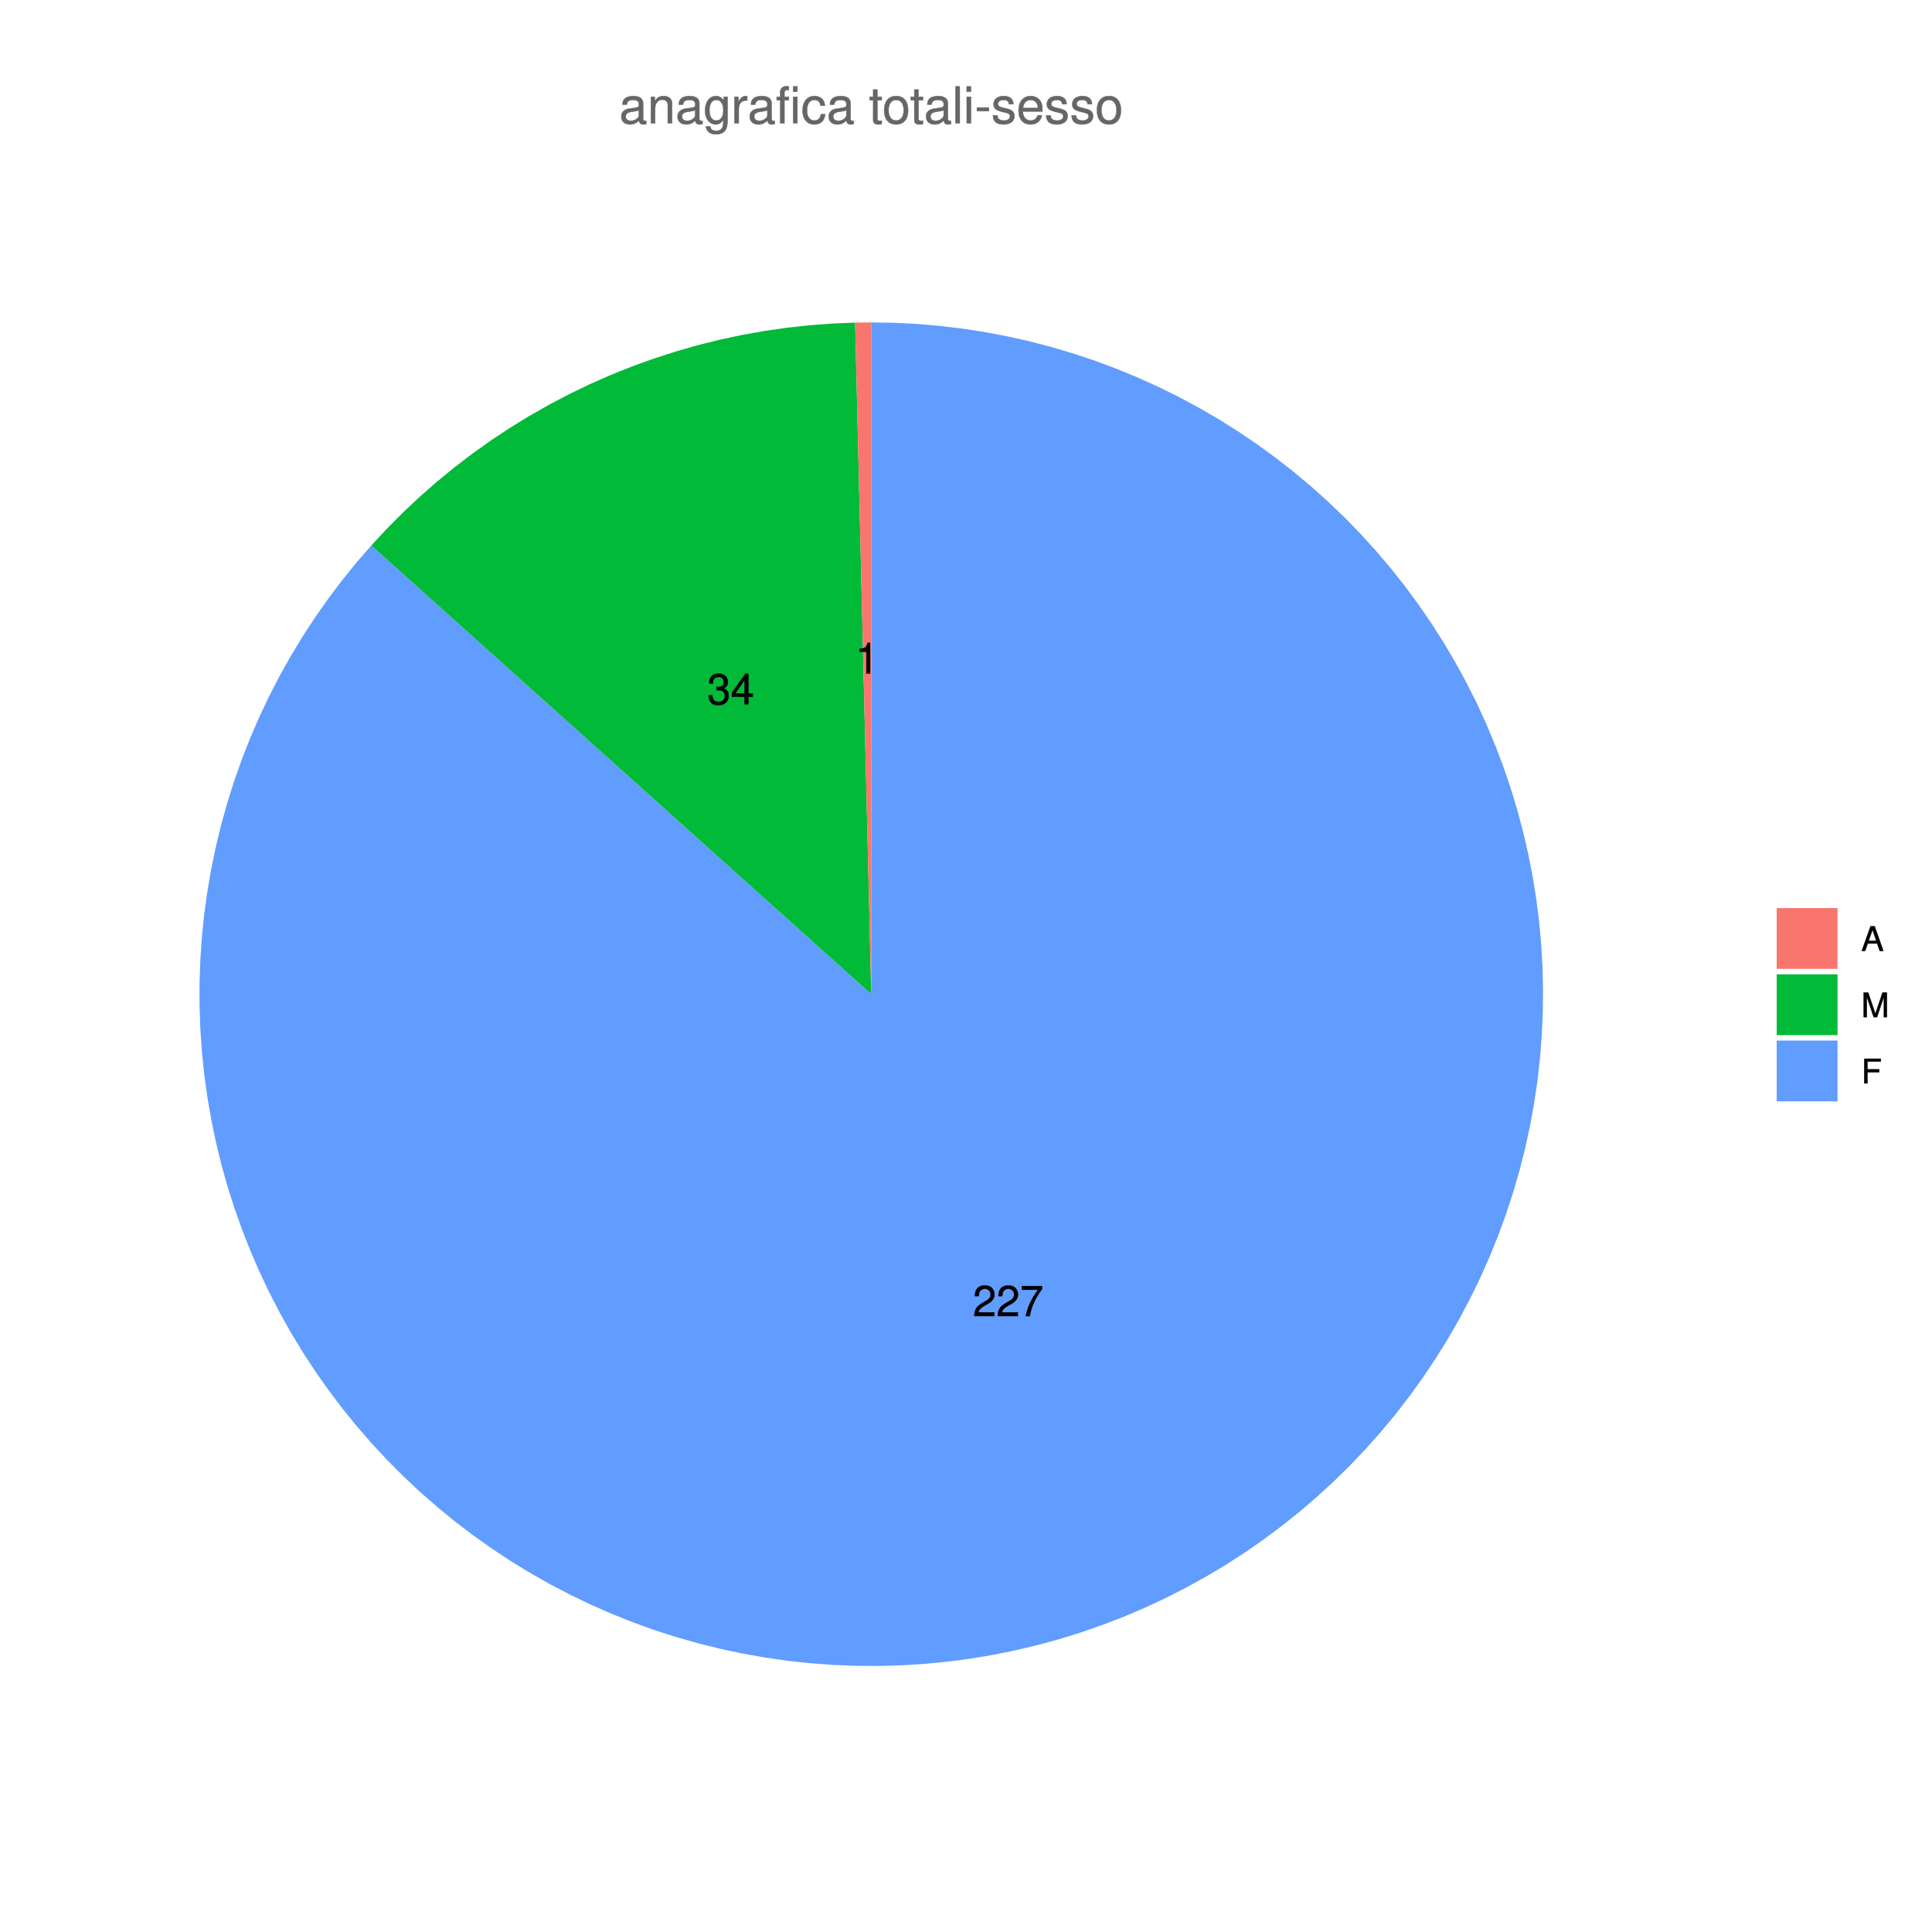
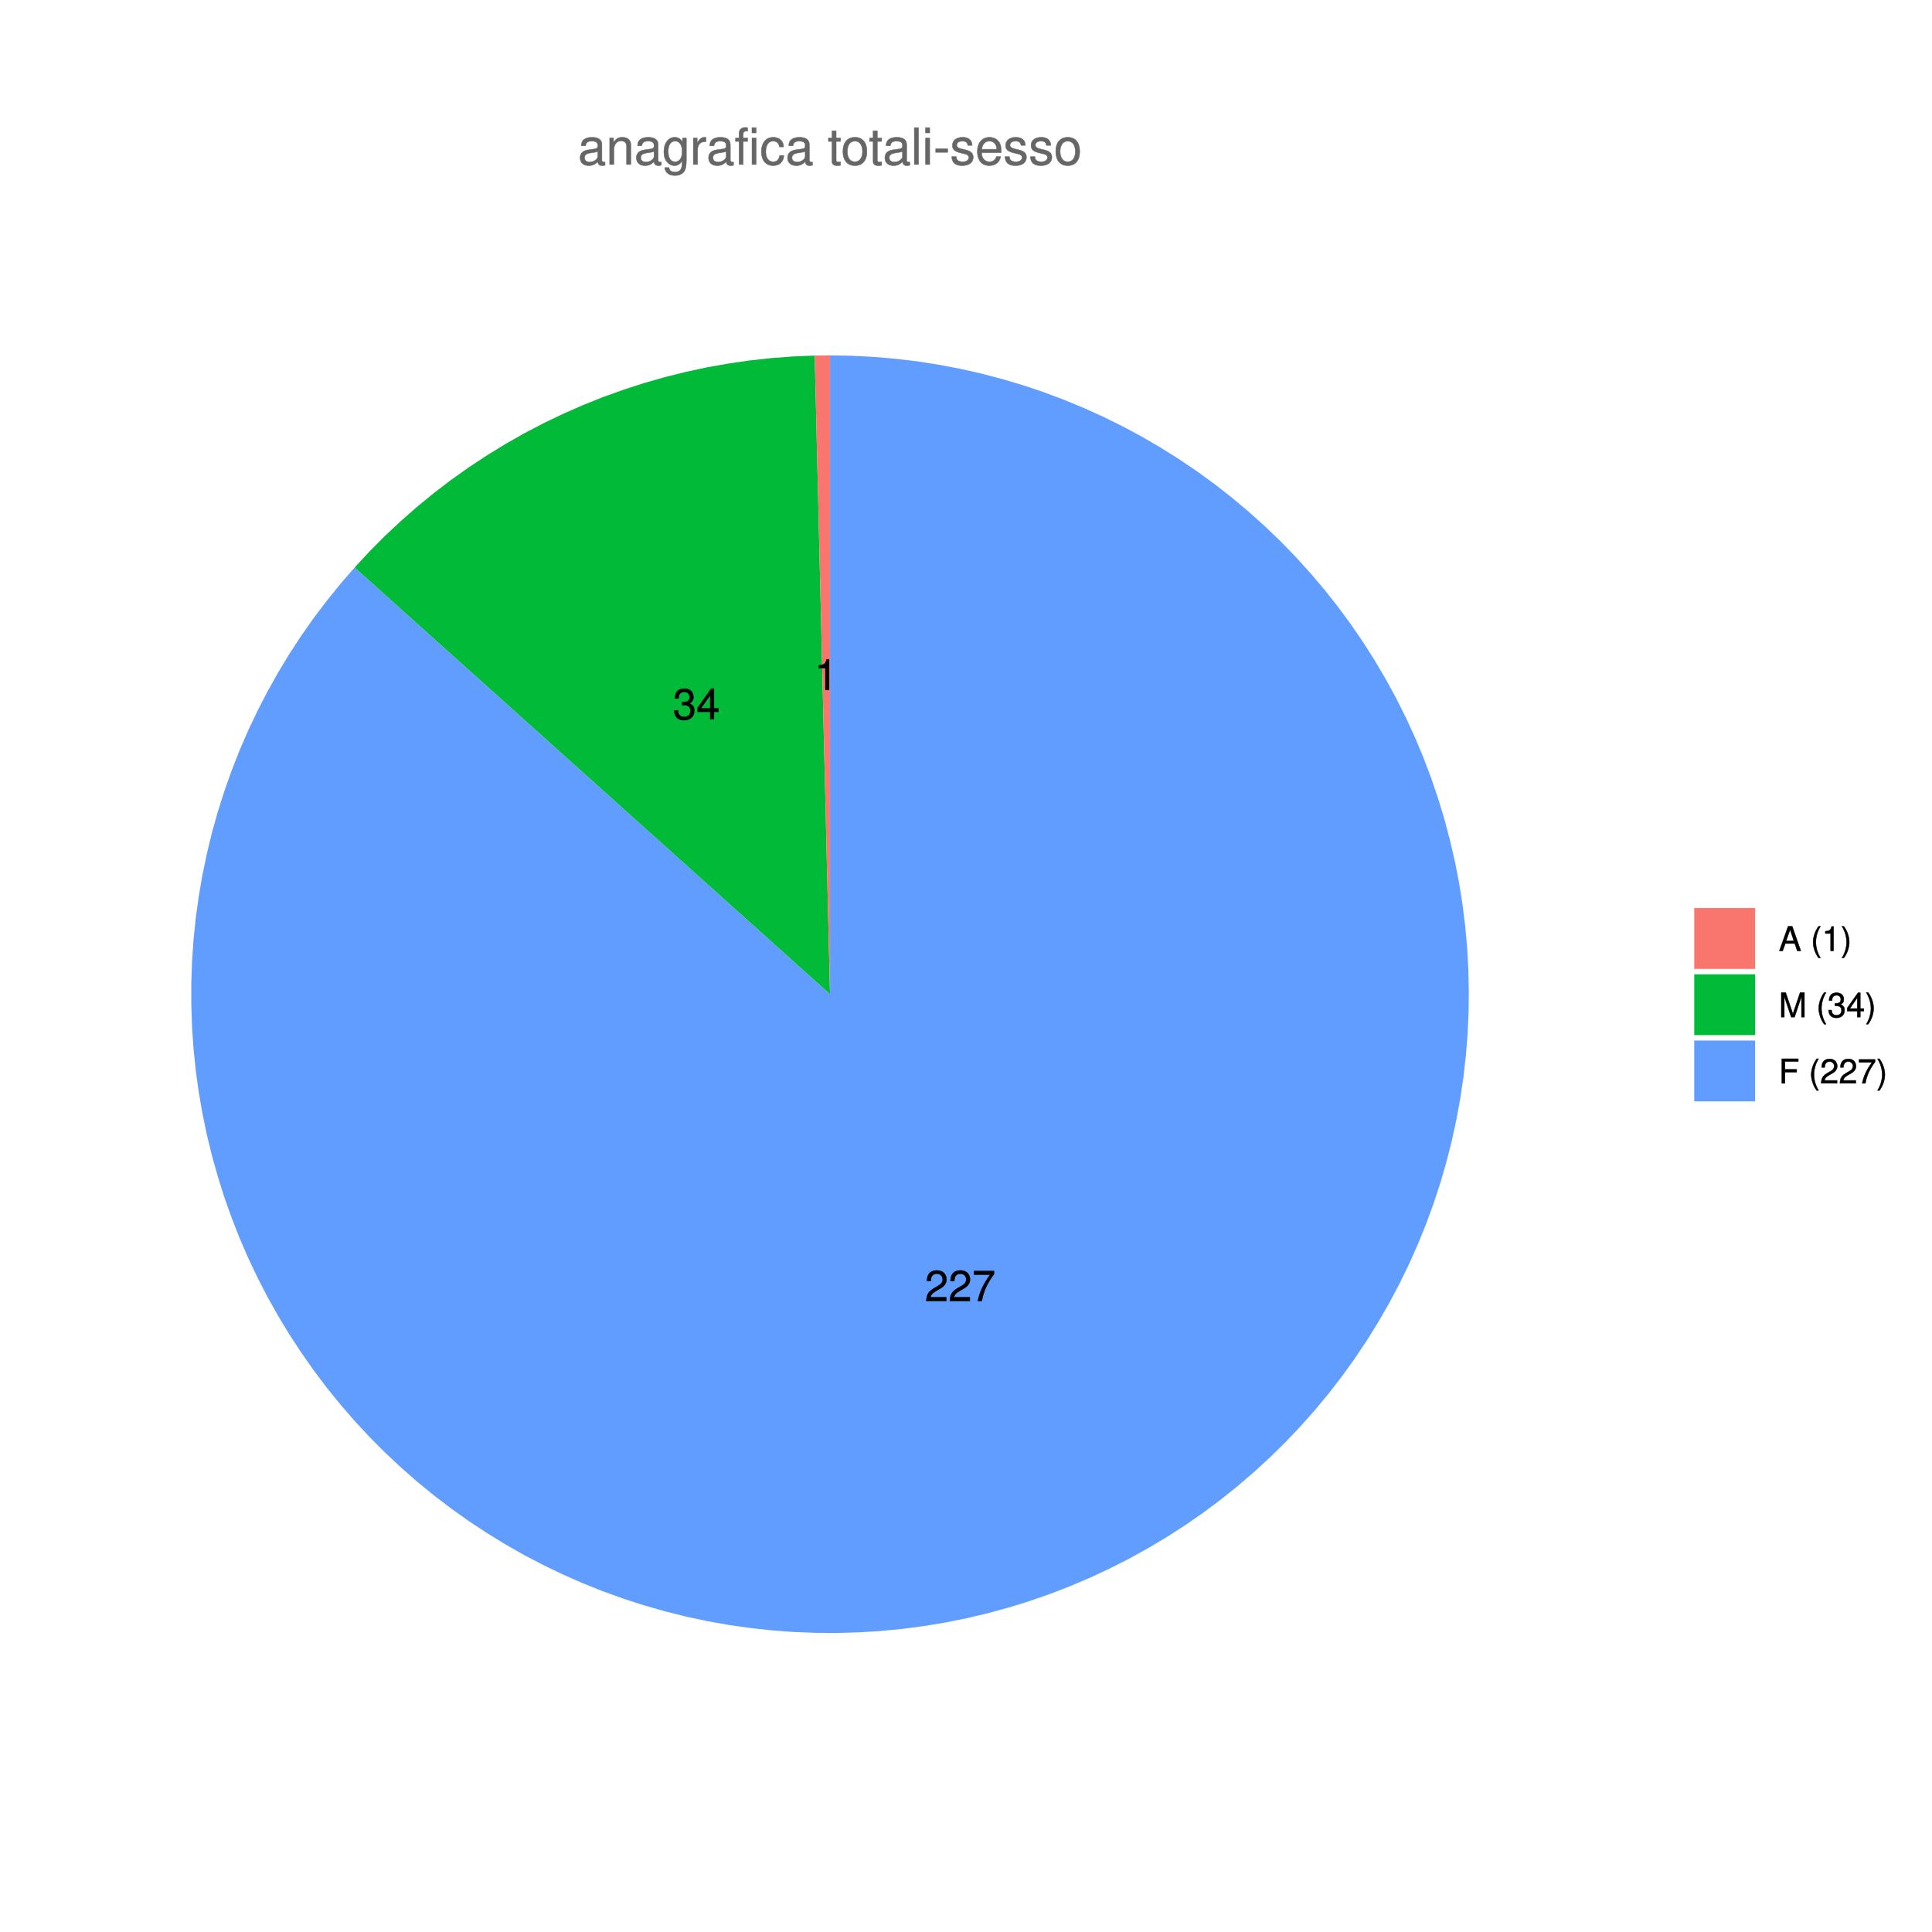
<svg xmlns="http://www.w3.org/2000/svg" width="504px" height="504px" viewBox="0 0 504 504" version="1.1">
  <g transform="translate(0, 504) scale(1, -1)">
    <g id="gridSVG" fill="none" stroke="rgb(0,0,0)" stroke-dasharray="none" stroke-width="0.75" font-size="12" font-family="Helvetica, Arial, FreeSans, Liberation Sans, Nimbus Sans L, sans-serif" opacity="1" stroke-linecap="round" stroke-linejoin="round" stroke-miterlimit="10" stroke-opacity="1" fill-opacity="0" font-weight="normal" font-style="normal">
      <g id="layout.1" class="viewport">
        <g id="layout.2" class="forcedgrob gtable gTree grob gDesc">
          <defs>
            <clipPath id="layout::background.1-11-12-1.1.clipPath">
-               <rect x="0" y="17.36" width="504" height="469.28" fill="none" stroke="none" />
+               <rect x="0" y="28.12" width="504" height="447.77" fill="none" stroke="none" />
            </clipPath>
          </defs>
          <g id="layout::background.1-11-12-1.1" clip-path="url(#layout::background.1-11-12-1.1.clipPath)" class="viewport">
            <g id="background.1-11-12-1.1" class="forcedgrob gTableChild rect grob gDesc">
-               <rect id="background.1-11-12-1.1.1" x="0" y="17.36" width="504" height="469.28" transform="" stroke-width="1.07" stroke="rgb(255,255,255)" fill="rgb(255,255,255)" stroke-dasharray="none" stroke-opacity="1" fill-opacity="1" />
+               <rect id="background.1-11-12-1.1.1" x="0" y="28.12" width="504" height="447.77" transform="" stroke-width="1.07" stroke="rgb(255,255,255)" fill="rgb(255,255,255)" stroke-dasharray="none" stroke-opacity="1" fill-opacity="1" />
            </g>
          </g>
          <defs>
            <clipPath id="layout::panel.7-5-7-5.1.clipPath">
-               <rect x="8.22" y="25.58" width="438.13" height="438.13" fill="none" stroke="none" />
+               <rect x="8.22" y="36.33" width="416.62" height="416.62" fill="none" stroke="none" />
            </clipPath>
          </defs>
          <g id="layout::panel.7-5-7-5.1" clip-path="url(#layout::panel.7-5-7-5.1.clipPath)" class="viewport">
            <g id="panel.7-5-7-5.1" class="forcedgrob gTableChild gTree grob gDesc">
-               <g id="grill.gTree.3383.1" class="gTree grob gDesc">
-                 <g id="panel.background..rect.3379.1" class="rect grob gDesc">
-                   <rect id="panel.background..rect.3379.1.1" x="8.22" y="25.58" width="438.13" height="438.13" transform="" stroke-width="1.07" stroke="none" fill="rgb(255,255,255)" stroke-dasharray="none" stroke-opacity="0" fill-opacity="1" />
-                 </g>
-               </g>
-               <g id="bar.gTree.3372.1" class="gTree grob gDesc">
-                 <g id="geom_polygon.polygon.3366.1" class="polygon grob gDesc">
-                   <polygon id="geom_polygon.polygon.3366.1.1" points="227.28,244.64 222.79,248.68 218.29,252.72 213.79,256.75 209.29,260.79 204.8,264.83 200.3,268.86 195.8,272.9 191.3,276.93 186.81,280.97 182.31,285.01 177.81,289.04 173.31,293.08 168.82,297.12 164.32,301.15 159.82,305.19 155.32,309.23 150.83,313.26 146.33,317.3 141.83,321.34 137.34,325.37 132.84,329.41 128.34,333.45 123.84,337.48 119.35,341.52 114.85,345.55 110.35,349.59 105.85,353.63 101.36,357.66 96.86,361.7 92.95,357.2 89.2,352.56 85.61,347.8 82.18,342.92 78.92,337.93 75.84,332.83 72.92,327.63 70.19,322.33 67.64,316.94 65.27,311.47 63.09,305.92 61.1,300.3 59.31,294.61 57.7,288.87 56.3,283.07 55.09,277.23 54.08,271.36 53.27,265.45 52.66,259.52 52.26,253.57 52.06,247.61 52.06,241.65 52.26,235.69 52.67,229.74 53.27,223.81 54.08,217.9 55.09,212.03 56.3,206.19 57.71,200.39 59.31,194.65 61.11,188.97 63.1,183.35 65.28,177.8 67.65,172.32 70.2,166.94 72.94,161.64 75.85,156.43 78.94,151.33 82.2,146.34 85.63,141.46 89.22,136.7 92.97,132.07 96.88,127.57 100.93,123.2 105.14,118.97 109.48,114.89 113.97,110.96 118.58,107.18 123.32,103.56 128.18,100.11 133.15,96.82 138.24,93.7 143.42,90.76 148.71,88 154.08,85.41 159.54,83.02 165.08,80.8 170.68,78.78 176.36,76.95 182.09,75.32 187.88,73.88 193.71,72.64 199.58,71.6 205.48,70.75 211.41,70.11 217.36,69.67 223.32,69.44 229.28,69.4 235.24,69.57 241.19,69.94 247.12,70.52 253.04,71.29 258.92,72.27 264.76,73.45 270.57,74.82 276.32,76.39 282.01,78.16 287.64,80.12 293.21,82.26 298.69,84.6 304.09,87.12 309.41,89.83 314.63,92.71 319.75,95.77 324.76,99 329.65,102.4 334.43,105.97 339.09,109.69 343.61,113.57 348.01,117.61 352.26,121.79 356.36,126.11 360.32,130.57 364.13,135.16 367.77,139.88 371.25,144.72 374.57,149.67 377.72,154.74 380.69,159.91 383.48,165.17 386.09,170.53 388.52,175.98 390.76,181.5 392.82,187.1 394.68,192.77 396.35,198.49 397.82,204.27 399.09,210.09 400.17,215.96 401.05,221.86 401.72,227.78 402.19,233.72 402.46,239.68 402.53,245.64 402.4,251.6 402.06,257.56 401.52,263.49 400.77,269.41 399.83,275.3 398.69,281.15 397.35,286.96 395.81,292.72 394.08,298.42 392.15,304.07 390.03,309.64 387.73,315.14 385.24,320.56 382.56,325.89 379.71,331.12 376.68,336.26 373.48,341.29 370.11,346.2 366.57,351 362.87,355.68 359.01,360.23 355.01,364.64 350.85,368.92 346.55,373.05 342.11,377.03 337.54,380.86 332.85,384.53 328.03,388.04 323.09,391.39 318.04,394.56 312.89,397.56 307.64,400.39 302.3,403.03 296.86,405.49 291.35,407.76 285.77,409.85 280.11,411.74 274.4,413.44 268.63,414.95 262.81,416.25 256.95,417.36 251.06,418.27 245.14,418.98 239.2,419.49 233.24,419.79 227.28,419.89 227.28,413.85 227.28,407.81 227.28,401.76 227.28,395.72 227.28,389.68 227.28,383.64 227.28,377.59 227.28,371.55 227.28,365.51 227.28,359.46 227.28,353.42 227.28,347.38 227.28,341.33 227.28,335.29 227.28,329.25 227.28,323.2 227.28,317.16 227.28,311.12 227.28,305.07 227.28,299.03 227.28,292.99 227.28,286.95 227.28,280.9 227.28,274.86 227.28,268.82 227.28,262.77 227.28,256.73 227.28,250.69 227.28,244.64 227.28,244.64" stroke="none" fill="rgb(97,156,255)" stroke-width="1.07" stroke-dasharray="none" stroke-opacity="0" fill-opacity="1" />
-                 </g>
-                 <g id="geom_polygon.polygon.3368.1" class="polygon grob gDesc">
-                   <polygon id="geom_polygon.polygon.3368.1.1" points="227.28,244.64 227.14,250.68 226.99,256.73 226.85,262.77 226.7,268.81 226.56,274.85 226.41,280.89 226.27,286.93 226.12,292.97 225.98,299.02 225.83,305.06 225.69,311.1 225.54,317.14 225.4,323.18 225.25,329.22 225.11,335.26 224.96,341.31 224.82,347.35 224.67,353.39 224.53,359.43 224.38,365.47 224.24,371.51 224.09,377.55 223.95,383.6 223.8,389.64 223.66,395.68 223.52,401.72 223.37,407.76 223.23,413.8 223.08,419.84 217.13,419.6 211.19,419.15 205.28,418.51 199.38,417.66 193.52,416.61 187.7,415.37 181.92,413.92 176.2,412.28 170.54,410.45 164.94,408.43 159.41,406.22 153.96,403.82 148.6,401.24 143.32,398.47 138.15,395.53 133.07,392.42 128.11,389.13 123.26,385.68 118.52,382.06 113.92,378.29 109.45,374.36 105.11,370.29 100.91,366.06 96.86,361.7 101.36,357.66 105.85,353.63 110.35,349.59 114.85,345.55 119.35,341.52 123.84,337.48 128.34,333.45 132.84,329.41 137.34,325.37 141.83,321.34 146.33,317.3 150.83,313.26 155.32,309.23 159.82,305.19 164.32,301.15 168.82,297.12 173.31,293.08 177.81,289.04 182.31,285.01 186.81,280.97 191.3,276.93 195.8,272.9 200.3,268.86 204.8,264.83 209.29,260.79 213.79,256.75 218.29,252.72 222.79,248.68 227.28,244.64 227.28,244.64" stroke="none" fill="rgb(0,186,56)" stroke-width="1.07" stroke-dasharray="none" stroke-opacity="0" fill-opacity="1" />
-                 </g>
-                 <g id="geom_polygon.polygon.3370.1" class="polygon grob gDesc">
-                   <polygon id="geom_polygon.polygon.3370.1.1" points="227.28,244.64 227.28,250.69 227.28,256.73 227.28,262.77 227.28,268.82 227.28,274.86 227.28,280.9 227.28,286.95 227.28,292.99 227.28,299.03 227.28,305.07 227.28,311.12 227.28,317.16 227.28,323.2 227.28,329.25 227.28,335.29 227.28,341.33 227.28,347.38 227.28,353.42 227.28,359.46 227.28,365.51 227.28,371.55 227.28,377.59 227.28,383.64 227.28,389.68 227.28,395.72 227.28,401.76 227.28,407.81 227.28,413.85 227.28,419.89 223.08,419.84 223.23,413.8 223.37,407.76 223.52,401.72 223.66,395.68 223.8,389.64 223.95,383.6 224.09,377.55 224.24,371.51 224.38,365.47 224.53,359.43 224.67,353.39 224.82,347.35 224.96,341.31 225.11,335.26 225.25,329.22 225.4,323.18 225.54,317.14 225.69,311.1 225.83,305.06 225.98,299.02 226.12,292.97 226.27,286.93 226.41,280.89 226.56,274.85 226.7,268.81 226.85,262.77 226.99,256.73 227.14,250.68 227.28,244.64 227.28,244.64" stroke="none" fill="rgb(248,118,109)" stroke-width="1.07" stroke-dasharray="none" stroke-opacity="0" fill-opacity="1" />
-                 </g>
-               </g>
-               <g id="GRID.text.3373.1" class="text grob gDesc">
-                 <g id="GRID.text.3373.1.1" transform="translate(262.99, 164.62)" stroke-width="0.1">
-                   <g id="GRID.text.3373.1.1.scale" transform="scale(1, -1)">
-                     <text x="0" y="0" id="GRID.text.3373.1.1.text" text-anchor="middle" stroke="rgb(0,0,0)" font-size="11.04" font-family="Helvetica, Arial, FreeSans, Liberation Sans, Nimbus Sans L, sans-serif" fill="rgb(0,0,0)" stroke-opacity="1" fill-opacity="1" font-weight="normal" font-style="normal">
-                       <tspan id="GRID.text.3373.1.1.tspan.1" dy="3.95" x="0">227</tspan>
+               <g id="grill.gTree.3416.1" class="gTree grob gDesc">
+                 <g id="panel.background..rect.3412.1" class="rect grob gDesc">
+                   <rect id="panel.background..rect.3412.1.1" x="8.22" y="36.33" width="416.62" height="416.62" transform="" stroke-width="1.07" stroke="none" fill="rgb(255,255,255)" stroke-dasharray="none" stroke-opacity="0" fill-opacity="1" />
+                 </g>
+               </g>
+               <g id="bar.gTree.3405.1" class="gTree grob gDesc">
+                 <g id="geom_polygon.polygon.3399.1" class="polygon grob gDesc">
+                   <polygon id="geom_polygon.polygon.3399.1.1" points="216.53,244.64 212.25,248.48 207.97,252.32 203.7,256.16 199.42,260 195.14,263.83 190.87,267.67 186.59,271.51 182.32,275.35 178.04,279.19 173.76,283.03 169.49,286.86 165.21,290.7 160.93,294.54 156.66,298.38 152.38,302.22 148.1,306.06 143.83,309.89 139.55,313.73 135.27,317.57 131,321.41 126.72,325.25 122.44,329.09 118.17,332.92 113.89,336.76 109.61,340.6 105.34,344.44 101.06,348.28 96.78,352.12 92.51,355.95 88.79,351.67 85.23,347.26 81.81,342.74 78.55,338.1 75.45,333.35 72.52,328.5 69.75,323.55 67.15,318.51 64.72,313.39 62.47,308.19 60.4,302.91 58.51,297.56 56.8,292.16 55.27,286.7 53.94,281.19 52.79,275.63 51.83,270.05 51.06,264.43 50.48,258.79 50.1,253.13 49.9,247.47 49.91,241.8 50.1,236.13 50.48,230.47 51.06,224.83 51.83,219.22 52.79,213.63 53.94,208.08 55.28,202.57 56.81,197.11 58.51,191.7 60.41,186.35 62.48,181.08 64.73,175.87 67.16,170.75 69.76,165.71 72.53,160.77 75.47,155.92 78.57,151.17 81.83,146.53 85.24,142 88.81,137.6 92.52,133.31 96.38,129.16 100.38,125.14 104.51,121.26 108.77,117.52 113.16,113.93 117.67,110.49 122.29,107.2 127.02,104.08 131.85,101.11 136.78,98.31 141.81,95.69 146.92,93.23 152.11,90.95 157.37,88.85 162.71,86.93 168.1,85.19 173.56,83.63 179.06,82.26 184.6,81.08 190.19,80.09 195.8,79.29 201.44,78.68 207.09,78.26 212.76,78.04 218.43,78.01 224.09,78.17 229.75,78.52 235.4,79.07 241.02,79.81 246.61,80.73 252.17,81.85 257.69,83.16 263.16,84.65 268.57,86.33 273.93,88.19 279.21,90.24 284.43,92.46 289.57,94.86 294.62,97.43 299.58,100.17 304.45,103.08 309.22,106.15 313.87,109.38 318.42,112.77 322.84,116.32 327.15,120.01 331.32,123.84 335.37,127.82 339.27,131.93 343.04,136.17 346.65,140.53 350.12,145.02 353.43,149.62 356.58,154.34 359.57,159.15 362.4,164.07 365.06,169.08 367.54,174.17 369.85,179.35 371.98,184.6 373.94,189.93 375.71,195.31 377.29,200.76 378.69,206.25 379.9,211.79 380.93,217.37 381.76,222.97 382.4,228.61 382.85,234.26 383.11,239.92 383.17,245.59 383.04,251.26 382.72,256.92 382.21,262.57 381.5,268.19 380.61,273.79 379.52,279.36 378.24,284.88 376.78,290.36 375.13,295.78 373.3,301.15 371.29,306.45 369.1,311.68 366.73,316.83 364.19,321.9 361.47,326.88 358.59,331.76 355.55,336.54 352.34,341.22 348.98,345.78 345.46,350.23 341.79,354.55 337.98,358.75 334.03,362.82 329.94,366.74 325.72,370.53 321.38,374.17 316.91,377.66 312.33,381 307.63,384.18 302.83,387.2 297.93,390.05 292.94,392.74 287.86,395.25 282.69,397.59 277.45,399.75 272.14,401.74 266.76,403.54 261.33,405.15 255.84,406.59 250.31,407.83 244.74,408.88 239.14,409.75 233.51,410.42 227.86,410.9 222.2,411.19 216.53,411.29 216.53,405.54 216.53,399.8 216.53,394.05 216.53,388.3 216.53,382.56 216.53,376.81 216.53,371.06 216.53,365.32 216.53,359.57 216.53,353.83 216.53,348.08 216.53,342.33 216.53,336.59 216.53,330.84 216.53,325.09 216.53,319.35 216.53,313.6 216.53,307.85 216.53,302.11 216.53,296.36 216.53,290.61 216.53,284.87 216.53,279.12 216.53,273.38 216.53,267.63 216.53,261.88 216.53,256.14 216.53,250.39 216.53,244.64 216.53,244.64" stroke="none" fill="rgb(97,156,255)" stroke-width="1.07" stroke-dasharray="none" stroke-opacity="0" fill-opacity="1" />
+                 </g>
+                 <g id="geom_polygon.polygon.3401.1" class="polygon grob gDesc">
+                   <polygon id="geom_polygon.polygon.3401.1.1" points="216.53,244.64 216.39,250.39 216.25,256.13 216.11,261.88 215.98,267.62 215.84,273.37 215.7,279.11 215.56,284.86 215.43,290.6 215.29,296.35 215.15,302.09 215.01,307.84 214.87,313.58 214.74,319.33 214.6,325.07 214.46,330.81 214.32,336.56 214.19,342.3 214.05,348.05 213.91,353.79 213.77,359.54 213.63,365.28 213.5,371.03 213.36,376.77 213.22,382.52 213.08,388.26 212.95,394.01 212.81,399.75 212.67,405.5 212.53,411.24 206.88,411.01 201.23,410.59 195.6,409.97 190,409.16 184.42,408.17 178.89,406.98 173.4,405.61 167.95,404.05 162.57,402.31 157.24,400.39 151.99,398.28 146.8,396 141.7,393.55 136.69,390.92 131.77,388.12 126.94,385.16 122.22,382.04 117.61,378.76 113.11,375.32 108.73,371.73 104.48,367.99 100.35,364.12 96.36,360.1 92.51,355.95 96.78,352.12 101.06,348.28 105.34,344.44 109.61,340.6 113.89,336.76 118.17,332.92 122.44,329.09 126.72,325.25 131,321.41 135.27,317.57 139.55,313.73 143.83,309.89 148.1,306.06 152.38,302.22 156.66,298.38 160.93,294.54 165.21,290.7 169.49,286.86 173.76,283.03 178.04,279.19 182.32,275.35 186.59,271.51 190.87,267.67 195.14,263.83 199.42,260 203.7,256.16 207.97,252.32 212.25,248.48 216.53,244.64 216.53,244.64" stroke="none" fill="rgb(0,186,56)" stroke-width="1.07" stroke-dasharray="none" stroke-opacity="0" fill-opacity="1" />
+                 </g>
+                 <g id="geom_polygon.polygon.3403.1" class="polygon grob gDesc">
+                   <polygon id="geom_polygon.polygon.3403.1.1" points="216.53,244.64 216.53,250.39 216.53,256.14 216.53,261.88 216.53,267.63 216.53,273.38 216.53,279.12 216.53,284.87 216.53,290.61 216.53,296.36 216.53,302.11 216.53,307.85 216.53,313.6 216.53,319.35 216.53,325.09 216.53,330.84 216.53,336.59 216.53,342.33 216.53,348.08 216.53,353.83 216.53,359.57 216.53,365.32 216.53,371.06 216.53,376.81 216.53,382.56 216.53,388.3 216.53,394.05 216.53,399.8 216.53,405.54 216.53,411.29 212.53,411.24 212.67,405.5 212.81,399.75 212.95,394.01 213.08,388.26 213.22,382.52 213.36,376.77 213.5,371.03 213.63,365.28 213.77,359.54 213.91,353.79 214.05,348.05 214.19,342.3 214.32,336.56 214.46,330.81 214.6,325.07 214.74,319.33 214.87,313.58 215.01,307.84 215.15,302.09 215.29,296.35 215.43,290.6 215.56,284.86 215.7,279.11 215.84,273.37 215.98,267.62 216.11,261.88 216.25,256.13 216.39,250.39 216.53,244.64 216.53,244.64" stroke="none" fill="rgb(248,118,109)" stroke-width="1.07" stroke-dasharray="none" stroke-opacity="0" fill-opacity="1" />
+                 </g>
+               </g>
+               <g id="GRID.text.3406.1" class="text grob gDesc">
+                 <g id="GRID.text.3406.1.1" transform="translate(250.48, 168.55)" stroke-width="0.1">
+                   <g id="GRID.text.3406.1.1.scale" transform="scale(1, -1)">
+                     <text x="0" y="0" id="GRID.text.3406.1.1.text" text-anchor="middle" stroke="rgb(0,0,0)" font-size="11.04" font-family="Helvetica, Arial, FreeSans, Liberation Sans, Nimbus Sans L, sans-serif" fill="rgb(0,0,0)" stroke-opacity="1" fill-opacity="1" font-weight="normal" font-style="normal">
+                       <tspan id="GRID.text.3406.1.1.tspan.1" dy="3.95" x="0">227</tspan>
                    </text>
                  </g>
                </g>
-                 <g id="GRID.text.3373.1.2" transform="translate(190.62, 324.23)" stroke-width="0.1">
-                   <g id="GRID.text.3373.1.2.scale" transform="scale(1, -1)">
-                     <text x="0" y="0" id="GRID.text.3373.1.2.text" text-anchor="middle" stroke="rgb(0,0,0)" font-size="11.04" font-family="Helvetica, Arial, FreeSans, Liberation Sans, Nimbus Sans L, sans-serif" fill="rgb(0,0,0)" stroke-opacity="1" fill-opacity="1" font-weight="normal" font-style="normal">
-                       <tspan id="GRID.text.3373.1.2.tspan.1" dy="3.95" x="0">34</tspan>
+                 <g id="GRID.text.3406.1.2" transform="translate(181.67, 320.32)" stroke-width="0.1">
+                   <g id="GRID.text.3406.1.2.scale" transform="scale(1, -1)">
+                     <text x="0" y="0" id="GRID.text.3406.1.2.text" text-anchor="middle" stroke="rgb(0,0,0)" font-size="11.04" font-family="Helvetica, Arial, FreeSans, Liberation Sans, Nimbus Sans L, sans-serif" fill="rgb(0,0,0)" stroke-opacity="1" fill-opacity="1" font-weight="normal" font-style="normal">
+                       <tspan id="GRID.text.3406.1.2.tspan.1" dy="3.95" x="0">34</tspan>
                    </text>
                  </g>
                </g>
-                 <g id="GRID.text.3373.1.3" transform="translate(226.23, 332.26)" stroke-width="0.1">
-                   <g id="GRID.text.3373.1.3.scale" transform="scale(1, -1)">
-                     <text x="0" y="0" id="GRID.text.3373.1.3.text" text-anchor="middle" stroke="rgb(0,0,0)" font-size="11.04" font-family="Helvetica, Arial, FreeSans, Liberation Sans, Nimbus Sans L, sans-serif" fill="rgb(0,0,0)" stroke-opacity="1" fill-opacity="1" font-weight="normal" font-style="normal">
-                       <tspan id="GRID.text.3373.1.3.tspan.1" dy="3.95" x="0">1</tspan>
+                 <g id="GRID.text.3406.1.3" transform="translate(215.53, 327.96)" stroke-width="0.1">
+                   <g id="GRID.text.3406.1.3.scale" transform="scale(1, -1)">
+                     <text x="0" y="0" id="GRID.text.3406.1.3.text" text-anchor="middle" stroke="rgb(0,0,0)" font-size="11.04" font-family="Helvetica, Arial, FreeSans, Liberation Sans, Nimbus Sans L, sans-serif" fill="rgb(0,0,0)" stroke-opacity="1" fill-opacity="1" font-weight="normal" font-style="normal">
+                       <tspan id="GRID.text.3406.1.3.tspan.1" dy="3.95" x="0">1</tspan>
                    </text>
                  </g>
                </g>
              </g>
-               <g id="GRID.gTree.3374.1" class="gTree grob gDesc" />
+               <g id="GRID.gTree.3407.1" class="gTree grob gDesc" />
            </g>
          </g>
          <g id="layout::spacer.8-6-8-6.1" class="viewport" />
          <g id="layout::spacer.8-4-8-4.1" class="viewport" />
          <g id="layout::spacer.6-6-6-6.1" class="viewport" />
          <g id="layout::spacer.6-4-6-4.1" class="viewport" />
          <g id="layout::axis-t.6-5-6-5.1" class="viewport" />
          <g id="layout::axis-l.7-4-7-4.1" class="viewport">
-             <g id="layout::axis-l.7-4-7-4::GRID.VP.809.1" class="viewport">
+             <g id="layout::axis-l.7-4-7-4::GRID.VP.818.1" class="viewport">
              <g id="axis-l.7-4-7-4.1" class="forcedgrob gTableChild absoluteGrob gTree grob gDesc">
-                 <g id="layout::axis-l.7-4-7-4::GRID.VP.809::axis.1" class="viewport">
+                 <g id="layout::axis-l.7-4-7-4::GRID.VP.818::axis.1" class="viewport">
                  <g id="axis.1" class="forcedgrob gtable gTree grob gDesc">
-                     <g id="layout::axis-l.7-4-7-4::GRID.VP.809::axis::axis.1-1-1-1.1" class="viewport" />
-                     <g id="layout::axis-l.7-4-7-4::GRID.VP.809::axis::axis.1-2-1-2.1" class="viewport" />
+                     <g id="layout::axis-l.7-4-7-4::GRID.VP.818::axis::axis.1-1-1-1.1" class="viewport" />
+                     <g id="layout::axis-l.7-4-7-4::GRID.VP.818::axis::axis.1-2-1-2.1" class="viewport" />
                  </g>
                </g>
              </g>
            </g>
          </g>
          <g id="layout::axis-r.7-6-7-6.1" class="viewport" />
          <g id="layout::axis-b.8-5-8-5.1" class="viewport">
-             <g id="layout::axis-b.8-5-8-5::GRID.VP.808.1" class="viewport">
+             <g id="layout::axis-b.8-5-8-5::GRID.VP.817.1" class="viewport">
              <g id="axis-b.8-5-8-5.1" class="forcedgrob gTableChild absoluteGrob gTree grob gDesc">
-                 <g id="layout::axis-b.8-5-8-5::GRID.VP.808::axis.1" class="viewport">
+                 <g id="layout::axis-b.8-5-8-5::GRID.VP.817::axis.1" class="viewport">
                  <g id="axis.2" class="forcedgrob gtable gTree grob gDesc">
-                     <g id="layout::axis-b.8-5-8-5::GRID.VP.808::axis::axis.1-1-1-1.1" class="viewport" />
-                     <g id="layout::axis-b.8-5-8-5::GRID.VP.808::axis::axis.2-1-2-1.1" class="viewport" />
+                     <g id="layout::axis-b.8-5-8-5::GRID.VP.817::axis::axis.1-1-1-1.1" class="viewport" />
+                     <g id="layout::axis-b.8-5-8-5::GRID.VP.817::axis::axis.2-1-2-1.1" class="viewport" />
                  </g>
                </g>
              </g>
            </g>
          </g>
          <g id="layout::xlab-t.5-5-5-5.1" class="viewport" />
          <g id="layout::xlab-b.9-5-9-5.1" class="viewport" />
          <g id="layout::ylab-l.7-3-7-3.1" class="viewport" />
          <g id="layout::ylab-r.7-7-7-7.1" class="viewport" />
          <g id="layout::guide-box.7-9-7-9.1" class="viewport">
-             <g id="layout::guide-box.7-9-7-9::GRID.VP.820.1" class="viewport">
-               <g id="layout::guide-box.7-9-7-9::GRID.VP.820::guide-box.7-9-7-9.1" class="viewport">
+             <g id="layout::guide-box.7-9-7-9::GRID.VP.829.1" class="viewport">
+               <g id="layout::guide-box.7-9-7-9::GRID.VP.829::guide-box.7-9-7-9.1" class="viewport">
                <g id="guide-box.7-9-7-9.1" class="forcedgrob gTableChild gtable gTree grob gDesc">
-                   <g id="layout::guide-box.7-9-7-9::GRID.VP.820::guide-box.7-9-7-9::legend.box.background.2-4-4-2.1" class="viewport" />
-                   <g id="layout::guide-box.7-9-7-9::GRID.VP.820::guide-box.7-9-7-9::guides.3-3-3-3.1" class="viewport">
-                     <g id="layout::guide-box.7-9-7-9::GRID.VP.820::guide-box.7-9-7-9::guides.3-3-3-3::GRID.VP.819.1" class="viewport">
-                       <g id="layout::guide-box.7-9-7-9::GRID.VP.820::guide-box.7-9-7-9::guides.3-3-3-3::GRID.VP.819::guides.3-3-3-3.1" class="viewport">
+                   <g id="layout::guide-box.7-9-7-9::GRID.VP.829::guide-box.7-9-7-9::legend.box.background.2-4-4-2.1" class="viewport" />
+                   <g id="layout::guide-box.7-9-7-9::GRID.VP.829::guide-box.7-9-7-9::guides.3-3-3-3.1" class="viewport">
+                     <g id="layout::guide-box.7-9-7-9::GRID.VP.829::guide-box.7-9-7-9::guides.3-3-3-3::GRID.VP.828.1" class="viewport">
+                       <g id="layout::guide-box.7-9-7-9::GRID.VP.829::guide-box.7-9-7-9::guides.3-3-3-3::GRID.VP.828::guides.3-3-3-3.1" class="viewport">
                        <g id="guides.3-3-3-3.1" class="forcedgrob gTableChild gtable gTree grob gDesc">
-                           <g id="layout::guide-box.7-9-7-9::GRID.VP.820::guide-box.7-9-7-9::guides.3-3-3-3::GRID.VP.819::guides.3-3-3-3::background.1-6-7-1.1" class="viewport">
+                           <g id="layout::guide-box.7-9-7-9::GRID.VP.829::guide-box.7-9-7-9::guides.3-3-3-3::GRID.VP.828::guides.3-3-3-3::background.1-6-7-1.1" class="viewport">
                            <g id="background.1-6-7-1.1" class="forcedgrob gTableChild rect grob gDesc">
-                               <rect id="background.1-6-7-1.1.1" x="457.31" y="210.5" width="41.22" height="68.28" transform="" stroke-width="1.07" stroke="none" fill="rgb(255,255,255)" stroke-dasharray="none" stroke-opacity="0" fill-opacity="1" />
-                             </g>
-                           </g>
-                           <g id="layout::guide-box.7-9-7-9::GRID.VP.820::guide-box.7-9-7-9::guides.3-3-3-3::GRID.VP.819::guides.3-3-3-3::title.2-5-2-2.1" class="viewport" />
-                           <g id="layout::guide-box.7-9-7-9::GRID.VP.820::guide-box.7-9-7-9::guides.3-3-3-3::GRID.VP.819::guides.3-3-3-3::key-3-1-bg.4-2-4-2.1" class="viewport" />
-                           <g id="layout::guide-box.7-9-7-9::GRID.VP.820::guide-box.7-9-7-9::guides.3-3-3-3::GRID.VP.819::guides.3-3-3-3::key-3-1-1.4-2-4-2.1" class="viewport">
+                               <rect id="background.1-6-7-1.1.1" x="435.8" y="210.5" width="62.73" height="68.28" transform="" stroke-width="1.07" stroke="none" fill="rgb(255,255,255)" stroke-dasharray="none" stroke-opacity="0" fill-opacity="1" />
+                             </g>
+                           </g>
+                           <g id="layout::guide-box.7-9-7-9::GRID.VP.829::guide-box.7-9-7-9::guides.3-3-3-3::GRID.VP.828::guides.3-3-3-3::title.2-5-2-2.1" class="viewport" />
+                           <g id="layout::guide-box.7-9-7-9::GRID.VP.829::guide-box.7-9-7-9::guides.3-3-3-3::GRID.VP.828::guides.3-3-3-3::key-3-1-bg.4-2-4-2.1" class="viewport" />
+                           <g id="layout::guide-box.7-9-7-9::GRID.VP.829::guide-box.7-9-7-9::guides.3-3-3-3::GRID.VP.828::guides.3-3-3-3::key-3-1-1.4-2-4-2.1" class="viewport">
                            <g id="key-3-1-1.4-2-4-2.1" class="forcedgrob gTableChild rect grob gDesc">
-                               <rect id="key-3-1-1.4-2-4-2.1.1" x="463.49" y="251.25" width="15.86" height="15.86" transform="" stroke="none" fill="rgb(248,118,109)" stroke-dasharray="none" stroke-width="1.07" stroke-linejoin="miter" stroke-opacity="0" fill-opacity="1" />
-                             </g>
-                           </g>
-                           <g id="layout::guide-box.7-9-7-9::GRID.VP.820::guide-box.7-9-7-9::guides.3-3-3-3::GRID.VP.819::guides.3-3-3-3::key-4-1-bg.5-2-5-2.1" class="viewport" />
-                           <g id="layout::guide-box.7-9-7-9::GRID.VP.820::guide-box.7-9-7-9::guides.3-3-3-3::GRID.VP.819::guides.3-3-3-3::key-4-1-1.5-2-5-2.1" class="viewport">
+                               <rect id="key-3-1-1.4-2-4-2.1.1" x="441.98" y="251.25" width="15.86" height="15.86" transform="" stroke="none" fill="rgb(248,118,109)" stroke-dasharray="none" stroke-width="1.07" stroke-linejoin="miter" stroke-opacity="0" fill-opacity="1" />
+                             </g>
+                           </g>
+                           <g id="layout::guide-box.7-9-7-9::GRID.VP.829::guide-box.7-9-7-9::guides.3-3-3-3::GRID.VP.828::guides.3-3-3-3::key-4-1-bg.5-2-5-2.1" class="viewport" />
+                           <g id="layout::guide-box.7-9-7-9::GRID.VP.829::guide-box.7-9-7-9::guides.3-3-3-3::GRID.VP.828::guides.3-3-3-3::key-4-1-1.5-2-5-2.1" class="viewport">
                            <g id="key-4-1-1.5-2-5-2.1" class="forcedgrob gTableChild rect grob gDesc">
-                               <rect id="key-4-1-1.5-2-5-2.1.1" x="463.49" y="233.97" width="15.86" height="15.86" transform="" stroke="none" fill="rgb(0,186,56)" stroke-dasharray="none" stroke-width="1.07" stroke-linejoin="miter" stroke-opacity="0" fill-opacity="1" />
-                             </g>
-                           </g>
-                           <g id="layout::guide-box.7-9-7-9::GRID.VP.820::guide-box.7-9-7-9::guides.3-3-3-3::GRID.VP.819::guides.3-3-3-3::key-5-1-bg.6-2-6-2.1" class="viewport" />
-                           <g id="layout::guide-box.7-9-7-9::GRID.VP.820::guide-box.7-9-7-9::guides.3-3-3-3::GRID.VP.819::guides.3-3-3-3::key-5-1-1.6-2-6-2.1" class="viewport">
+                               <rect id="key-4-1-1.5-2-5-2.1.1" x="441.98" y="233.97" width="15.86" height="15.86" transform="" stroke="none" fill="rgb(0,186,56)" stroke-dasharray="none" stroke-width="1.07" stroke-linejoin="miter" stroke-opacity="0" fill-opacity="1" />
+                             </g>
+                           </g>
+                           <g id="layout::guide-box.7-9-7-9::GRID.VP.829::guide-box.7-9-7-9::guides.3-3-3-3::GRID.VP.828::guides.3-3-3-3::key-5-1-bg.6-2-6-2.1" class="viewport" />
+                           <g id="layout::guide-box.7-9-7-9::GRID.VP.829::guide-box.7-9-7-9::guides.3-3-3-3::GRID.VP.828::guides.3-3-3-3::key-5-1-1.6-2-6-2.1" class="viewport">
                            <g id="key-5-1-1.6-2-6-2.1" class="forcedgrob gTableChild rect grob gDesc">
-                               <rect id="key-5-1-1.6-2-6-2.1.1" x="463.49" y="216.69" width="15.86" height="15.86" transform="" stroke="none" fill="rgb(97,156,255)" stroke-dasharray="none" stroke-width="1.07" stroke-linejoin="miter" stroke-opacity="0" fill-opacity="1" />
-                             </g>
-                           </g>
-                           <g id="layout::guide-box.7-9-7-9::GRID.VP.820::guide-box.7-9-7-9::guides.3-3-3-3::GRID.VP.819::guides.3-3-3-3::label-3-3.4-4-4-4.1" class="viewport">
-                             <g id="layout::guide-box.7-9-7-9::GRID.VP.820::guide-box.7-9-7-9::guides.3-3-3-3::GRID.VP.819::guides.3-3-3-3::label-3-3.4-4-4-4::GRID.VP.816.1" class="viewport">
+                               <rect id="key-5-1-1.6-2-6-2.1.1" x="441.98" y="216.69" width="15.86" height="15.86" transform="" stroke="none" fill="rgb(97,156,255)" stroke-dasharray="none" stroke-width="1.07" stroke-linejoin="miter" stroke-opacity="0" fill-opacity="1" />
+                             </g>
+                           </g>
+                           <g id="layout::guide-box.7-9-7-9::GRID.VP.829::guide-box.7-9-7-9::guides.3-3-3-3::GRID.VP.828::guides.3-3-3-3::label-3-3.4-4-4-4.1" class="viewport">
+                             <g id="layout::guide-box.7-9-7-9::GRID.VP.829::guide-box.7-9-7-9::guides.3-3-3-3::GRID.VP.828::guides.3-3-3-3::label-3-3.4-4-4-4::GRID.VP.825.1" class="viewport">
                              <g id="label-3-3.4-4-4-4.1" class="forcedgrob gTableChild gTree grob gDesc">
-                                 <g id="layout::guide-box.7-9-7-9::GRID.VP.820::guide-box.7-9-7-9::guides.3-3-3-3::GRID.VP.819::guides.3-3-3-3::label-3-3.4-4-4-4::GRID.VP.816::GRID.VP.810.1" font-size="8.8" stroke="rgb(0,0,0)" font-family="Helvetica, Arial, FreeSans, Liberation Sans, Nimbus Sans L, sans-serif" stroke-opacity="1" font-weight="normal" font-style="normal" class="viewport">
-                                   <g id="layout::guide-box.7-9-7-9::GRID.VP.820::guide-box.7-9-7-9::guides.3-3-3-3::GRID.VP.819::guides.3-3-3-3::label-3-3.4-4-4-4::GRID.VP.816::GRID.VP.810::GRID.VP.811.1" class="viewport">
-                                     <g id="guide.label.titleGrob.3397.1" class="titleGrob gTree grob gDesc">
-                                       <g id="GRID.text.3395.1" class="text grob gDesc">
-                                         <g id="GRID.text.3395.1.1" transform="translate(485.54, 259.18)" stroke-width="0.1">
-                                           <g id="GRID.text.3395.1.1.scale" transform="scale(1, -1)">
-                                             <text x="0" y="0" id="GRID.text.3395.1.1.text" text-anchor="start" font-size="8.8" stroke="rgb(0,0,0)" font-family="Helvetica, Arial, FreeSans, Liberation Sans, Nimbus Sans L, sans-serif" fill="rgb(0,0,0)" stroke-opacity="1" fill-opacity="1" font-weight="normal" font-style="normal">
-                                               <tspan id="GRID.text.3395.1.1.tspan.1" dy="3.23" x="0">A</tspan>
+                                 <g id="layout::guide-box.7-9-7-9::GRID.VP.829::guide-box.7-9-7-9::guides.3-3-3-3::GRID.VP.828::guides.3-3-3-3::label-3-3.4-4-4-4::GRID.VP.825::GRID.VP.819.1" font-size="8.8" stroke="rgb(0,0,0)" font-family="Helvetica, Arial, FreeSans, Liberation Sans, Nimbus Sans L, sans-serif" stroke-opacity="1" font-weight="normal" font-style="normal" class="viewport">
+                                   <g id="layout::guide-box.7-9-7-9::GRID.VP.829::guide-box.7-9-7-9::guides.3-3-3-3::GRID.VP.828::guides.3-3-3-3::label-3-3.4-4-4-4::GRID.VP.825::GRID.VP.819::GRID.VP.820.1" class="viewport">
+                                     <g id="guide.label.titleGrob.3430.1" class="titleGrob gTree grob gDesc">
+                                       <g id="GRID.text.3428.1" class="text grob gDesc">
+                                         <g id="GRID.text.3428.1.1" transform="translate(464.03, 259.18)" stroke-width="0.1">
+                                           <g id="GRID.text.3428.1.1.scale" transform="scale(1, -1)">
+                                             <text x="0" y="0" id="GRID.text.3428.1.1.text" text-anchor="start" font-size="8.8" stroke="rgb(0,0,0)" font-family="Helvetica, Arial, FreeSans, Liberation Sans, Nimbus Sans L, sans-serif" fill="rgb(0,0,0)" stroke-opacity="1" fill-opacity="1" font-weight="normal" font-style="normal">
+                                               <tspan id="GRID.text.3428.1.1.tspan.1" dy="3.23" x="0">A (1)</tspan>
                                            </text>
                                          </g>
                                        </g>
                                      </g>
                                    </g>
                                  </g>
                                </g>
                              </g>
                            </g>
                          </g>
-                           <g id="layout::guide-box.7-9-7-9::GRID.VP.820::guide-box.7-9-7-9::guides.3-3-3-3::GRID.VP.819::guides.3-3-3-3::label-4-3.5-4-5-4.1" class="viewport">
-                             <g id="layout::guide-box.7-9-7-9::GRID.VP.820::guide-box.7-9-7-9::guides.3-3-3-3::GRID.VP.819::guides.3-3-3-3::label-4-3.5-4-5-4::GRID.VP.817.1" class="viewport">
+                           <g id="layout::guide-box.7-9-7-9::GRID.VP.829::guide-box.7-9-7-9::guides.3-3-3-3::GRID.VP.828::guides.3-3-3-3::label-4-3.5-4-5-4.1" class="viewport">
+                             <g id="layout::guide-box.7-9-7-9::GRID.VP.829::guide-box.7-9-7-9::guides.3-3-3-3::GRID.VP.828::guides.3-3-3-3::label-4-3.5-4-5-4::GRID.VP.826.1" class="viewport">
                              <g id="label-4-3.5-4-5-4.1" class="forcedgrob gTableChild gTree grob gDesc">
-                                 <g id="layout::guide-box.7-9-7-9::GRID.VP.820::guide-box.7-9-7-9::guides.3-3-3-3::GRID.VP.819::guides.3-3-3-3::label-4-3.5-4-5-4::GRID.VP.817::GRID.VP.812.1" font-size="8.8" stroke="rgb(0,0,0)" font-family="Helvetica, Arial, FreeSans, Liberation Sans, Nimbus Sans L, sans-serif" stroke-opacity="1" font-weight="normal" font-style="normal" class="viewport">
-                                   <g id="layout::guide-box.7-9-7-9::GRID.VP.820::guide-box.7-9-7-9::guides.3-3-3-3::GRID.VP.819::guides.3-3-3-3::label-4-3.5-4-5-4::GRID.VP.817::GRID.VP.812::GRID.VP.813.1" class="viewport">
-                                     <g id="guide.label.titleGrob.3400.1" class="titleGrob gTree grob gDesc">
-                                       <g id="GRID.text.3398.1" class="text grob gDesc">
-                                         <g id="GRID.text.3398.1.1" transform="translate(485.54, 241.9)" stroke-width="0.1">
-                                           <g id="GRID.text.3398.1.1.scale" transform="scale(1, -1)">
-                                             <text x="0" y="0" id="GRID.text.3398.1.1.text" text-anchor="start" font-size="8.8" stroke="rgb(0,0,0)" font-family="Helvetica, Arial, FreeSans, Liberation Sans, Nimbus Sans L, sans-serif" fill="rgb(0,0,0)" stroke-opacity="1" fill-opacity="1" font-weight="normal" font-style="normal">
-                                               <tspan id="GRID.text.3398.1.1.tspan.1" dy="3.23" x="0">M</tspan>
+                                 <g id="layout::guide-box.7-9-7-9::GRID.VP.829::guide-box.7-9-7-9::guides.3-3-3-3::GRID.VP.828::guides.3-3-3-3::label-4-3.5-4-5-4::GRID.VP.826::GRID.VP.821.1" font-size="8.8" stroke="rgb(0,0,0)" font-family="Helvetica, Arial, FreeSans, Liberation Sans, Nimbus Sans L, sans-serif" stroke-opacity="1" font-weight="normal" font-style="normal" class="viewport">
+                                   <g id="layout::guide-box.7-9-7-9::GRID.VP.829::guide-box.7-9-7-9::guides.3-3-3-3::GRID.VP.828::guides.3-3-3-3::label-4-3.5-4-5-4::GRID.VP.826::GRID.VP.821::GRID.VP.822.1" class="viewport">
+                                     <g id="guide.label.titleGrob.3433.1" class="titleGrob gTree grob gDesc">
+                                       <g id="GRID.text.3431.1" class="text grob gDesc">
+                                         <g id="GRID.text.3431.1.1" transform="translate(464.03, 241.9)" stroke-width="0.1">
+                                           <g id="GRID.text.3431.1.1.scale" transform="scale(1, -1)">
+                                             <text x="0" y="0" id="GRID.text.3431.1.1.text" text-anchor="start" font-size="8.8" stroke="rgb(0,0,0)" font-family="Helvetica, Arial, FreeSans, Liberation Sans, Nimbus Sans L, sans-serif" fill="rgb(0,0,0)" stroke-opacity="1" fill-opacity="1" font-weight="normal" font-style="normal">
+                                               <tspan id="GRID.text.3431.1.1.tspan.1" dy="3.23" x="0">M (34)</tspan>
                                            </text>
                                          </g>
                                        </g>
                                      </g>
                                    </g>
                                  </g>
                                </g>
                              </g>
                            </g>
                          </g>
-                           <g id="layout::guide-box.7-9-7-9::GRID.VP.820::guide-box.7-9-7-9::guides.3-3-3-3::GRID.VP.819::guides.3-3-3-3::label-5-3.6-4-6-4.1" class="viewport">
-                             <g id="layout::guide-box.7-9-7-9::GRID.VP.820::guide-box.7-9-7-9::guides.3-3-3-3::GRID.VP.819::guides.3-3-3-3::label-5-3.6-4-6-4::GRID.VP.818.1" class="viewport">
+                           <g id="layout::guide-box.7-9-7-9::GRID.VP.829::guide-box.7-9-7-9::guides.3-3-3-3::GRID.VP.828::guides.3-3-3-3::label-5-3.6-4-6-4.1" class="viewport">
+                             <g id="layout::guide-box.7-9-7-9::GRID.VP.829::guide-box.7-9-7-9::guides.3-3-3-3::GRID.VP.828::guides.3-3-3-3::label-5-3.6-4-6-4::GRID.VP.827.1" class="viewport">
                              <g id="label-5-3.6-4-6-4.1" class="forcedgrob gTableChild gTree grob gDesc">
-                                 <g id="layout::guide-box.7-9-7-9::GRID.VP.820::guide-box.7-9-7-9::guides.3-3-3-3::GRID.VP.819::guides.3-3-3-3::label-5-3.6-4-6-4::GRID.VP.818::GRID.VP.814.1" font-size="8.8" stroke="rgb(0,0,0)" font-family="Helvetica, Arial, FreeSans, Liberation Sans, Nimbus Sans L, sans-serif" stroke-opacity="1" font-weight="normal" font-style="normal" class="viewport">
-                                   <g id="layout::guide-box.7-9-7-9::GRID.VP.820::guide-box.7-9-7-9::guides.3-3-3-3::GRID.VP.819::guides.3-3-3-3::label-5-3.6-4-6-4::GRID.VP.818::GRID.VP.814::GRID.VP.815.1" class="viewport">
-                                     <g id="guide.label.titleGrob.3403.1" class="titleGrob gTree grob gDesc">
-                                       <g id="GRID.text.3401.1" class="text grob gDesc">
-                                         <g id="GRID.text.3401.1.1" transform="translate(485.54, 224.62)" stroke-width="0.1">
-                                           <g id="GRID.text.3401.1.1.scale" transform="scale(1, -1)">
-                                             <text x="0" y="0" id="GRID.text.3401.1.1.text" text-anchor="start" font-size="8.8" stroke="rgb(0,0,0)" font-family="Helvetica, Arial, FreeSans, Liberation Sans, Nimbus Sans L, sans-serif" fill="rgb(0,0,0)" stroke-opacity="1" fill-opacity="1" font-weight="normal" font-style="normal">
-                                               <tspan id="GRID.text.3401.1.1.tspan.1" dy="3.23" x="0">F</tspan>
+                                 <g id="layout::guide-box.7-9-7-9::GRID.VP.829::guide-box.7-9-7-9::guides.3-3-3-3::GRID.VP.828::guides.3-3-3-3::label-5-3.6-4-6-4::GRID.VP.827::GRID.VP.823.1" font-size="8.8" stroke="rgb(0,0,0)" font-family="Helvetica, Arial, FreeSans, Liberation Sans, Nimbus Sans L, sans-serif" stroke-opacity="1" font-weight="normal" font-style="normal" class="viewport">
+                                   <g id="layout::guide-box.7-9-7-9::GRID.VP.829::guide-box.7-9-7-9::guides.3-3-3-3::GRID.VP.828::guides.3-3-3-3::label-5-3.6-4-6-4::GRID.VP.827::GRID.VP.823::GRID.VP.824.1" class="viewport">
+                                     <g id="guide.label.titleGrob.3436.1" class="titleGrob gTree grob gDesc">
+                                       <g id="GRID.text.3434.1" class="text grob gDesc">
+                                         <g id="GRID.text.3434.1.1" transform="translate(464.03, 224.62)" stroke-width="0.1">
+                                           <g id="GRID.text.3434.1.1.scale" transform="scale(1, -1)">
+                                             <text x="0" y="0" id="GRID.text.3434.1.1.text" text-anchor="start" font-size="8.8" stroke="rgb(0,0,0)" font-family="Helvetica, Arial, FreeSans, Liberation Sans, Nimbus Sans L, sans-serif" fill="rgb(0,0,0)" stroke-opacity="1" fill-opacity="1" font-weight="normal" font-style="normal">
+                                               <tspan id="GRID.text.3434.1.1.tspan.1" dy="3.23" x="0">F (227)</tspan>
                                            </text>
                                          </g>
                                        </g>
                                      </g>
                                    </g>
                                  </g>
                                </g>
                              </g>
                            </g>
                          </g>
                        </g>
                      </g>
                    </g>
                  </g>
                </g>
              </g>
            </g>
          </g>
          <g id="layout::subtitle.4-5-4-5.1" class="viewport" />
          <g id="layout::title.3-5-3-5.1" class="viewport">
-             <g id="layout::title.3-5-3-5::GRID.VP.821.1" font-size="13.2" stroke="rgb(102,102,102)" font-family="Helvetica, Arial, FreeSans, Liberation Sans, Nimbus Sans L, sans-serif" stroke-opacity="1" font-weight="normal" font-style="normal" class="viewport">
-               <g id="layout::title.3-5-3-5::GRID.VP.821::GRID.VP.822.1" class="viewport">
+             <g id="layout::title.3-5-3-5::GRID.VP.830.1" font-size="13.2" stroke="rgb(102,102,102)" font-family="Helvetica, Arial, FreeSans, Liberation Sans, Nimbus Sans L, sans-serif" stroke-opacity="1" font-weight="normal" font-style="normal" class="viewport">
+               <g id="layout::title.3-5-3-5::GRID.VP.830::GRID.VP.831.1" class="viewport">
                <g id="title.3-5-3-5.1" class="forcedgrob gTableChild titleGrob gTree grob gDesc">
-                   <g id="GRID.text.3415.1" class="text grob gDesc">
-                     <g id="GRID.text.3415.1.1" transform="translate(227.28, 481.16)" stroke-width="0.1">
-                       <g id="GRID.text.3415.1.1.scale" transform="scale(1, -1)">
-                         <text x="0" y="0" id="GRID.text.3415.1.1.text" text-anchor="middle" font-size="13.2" stroke="rgb(102,102,102)" font-family="Helvetica, Arial, FreeSans, Liberation Sans, Nimbus Sans L, sans-serif" fill="rgb(102,102,102)" stroke-opacity="1" fill-opacity="1" font-weight="normal" font-style="normal">
-                           <tspan id="GRID.text.3415.1.1.tspan.1" dy="9.33" x="0">anagrafica totali-sesso</tspan>
+                   <g id="GRID.text.3448.1" class="text grob gDesc">
+                     <g id="GRID.text.3448.1.1" transform="translate(216.53, 470.41)" stroke-width="0.1">
+                       <g id="GRID.text.3448.1.1.scale" transform="scale(1, -1)">
+                         <text x="0" y="0" id="GRID.text.3448.1.1.text" text-anchor="middle" font-size="13.2" stroke="rgb(102,102,102)" font-family="Helvetica, Arial, FreeSans, Liberation Sans, Nimbus Sans L, sans-serif" fill="rgb(102,102,102)" stroke-opacity="1" fill-opacity="1" font-weight="normal" font-style="normal">
+                           <tspan id="GRID.text.3448.1.1.tspan.1" dy="9.33" x="0">anagrafica totali-sesso</tspan>
                        </text>
                      </g>
                    </g>
                  </g>
                </g>
              </g>
            </g>
          </g>
          <g id="layout::caption.10-5-10-5.1" class="viewport" />
          <g id="layout::tag.2-2-2-2.1" class="viewport" />
        </g>
      </g>
    </g>
  </g>
</svg>
